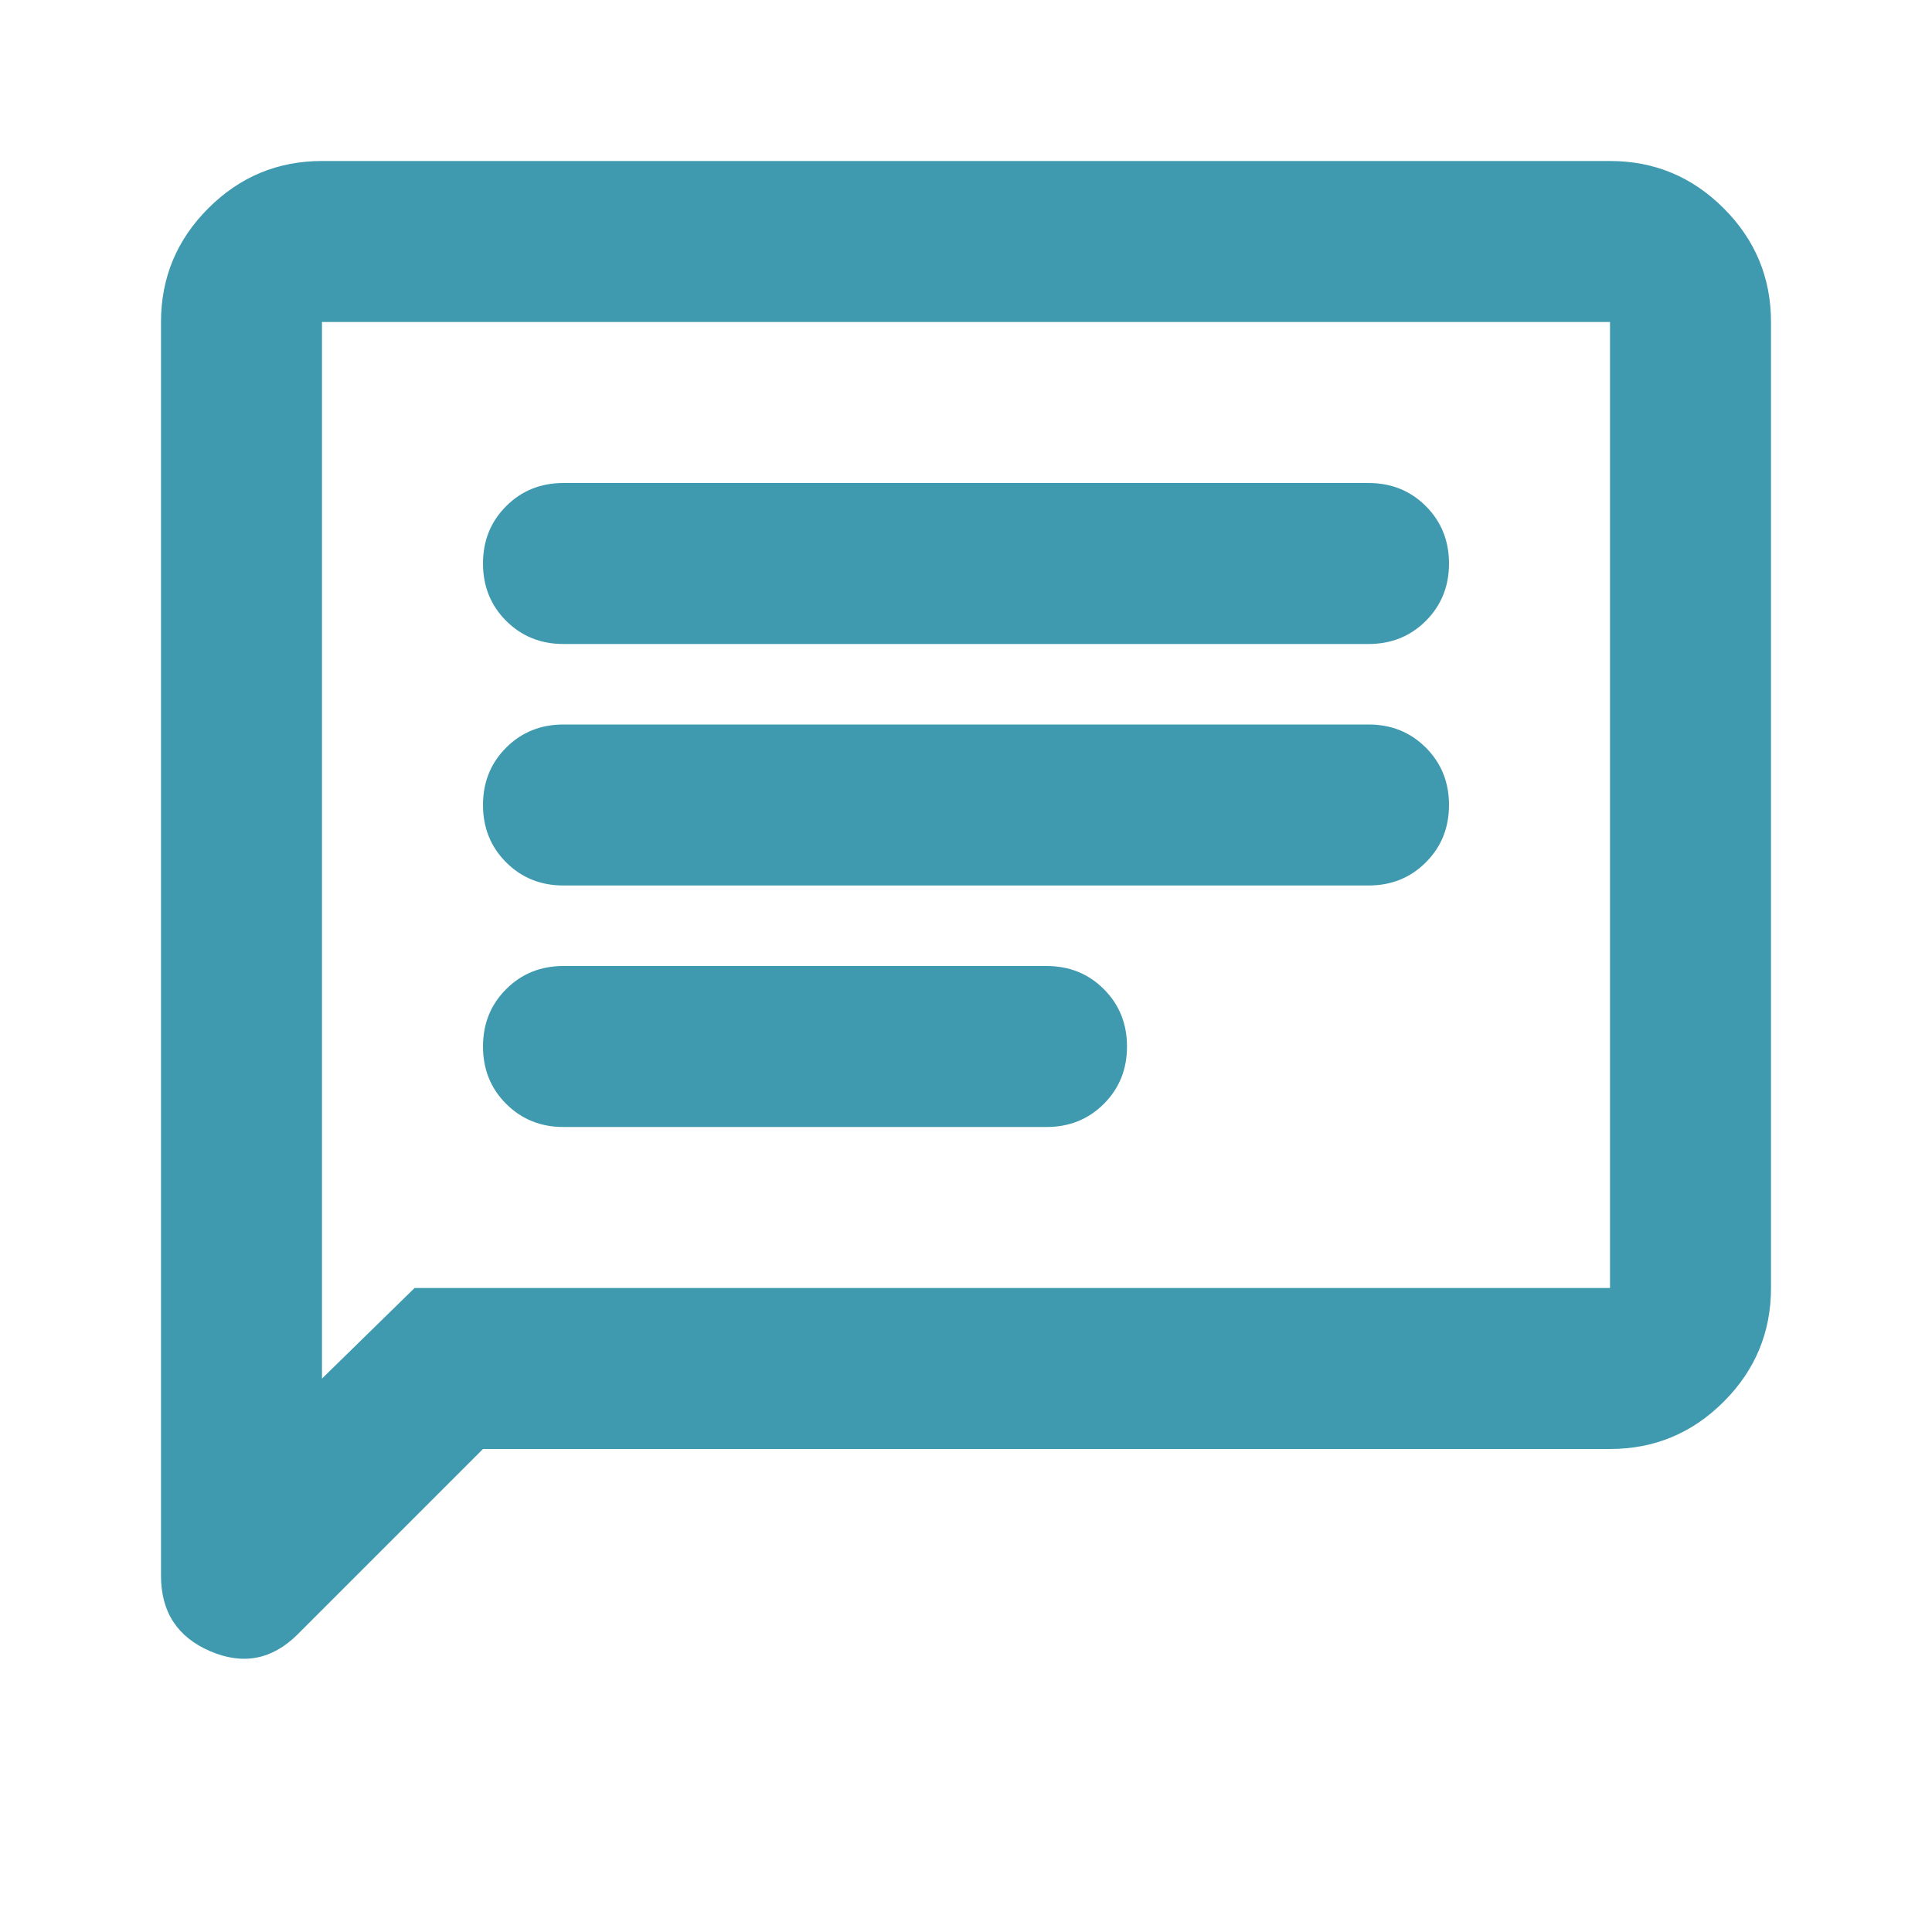
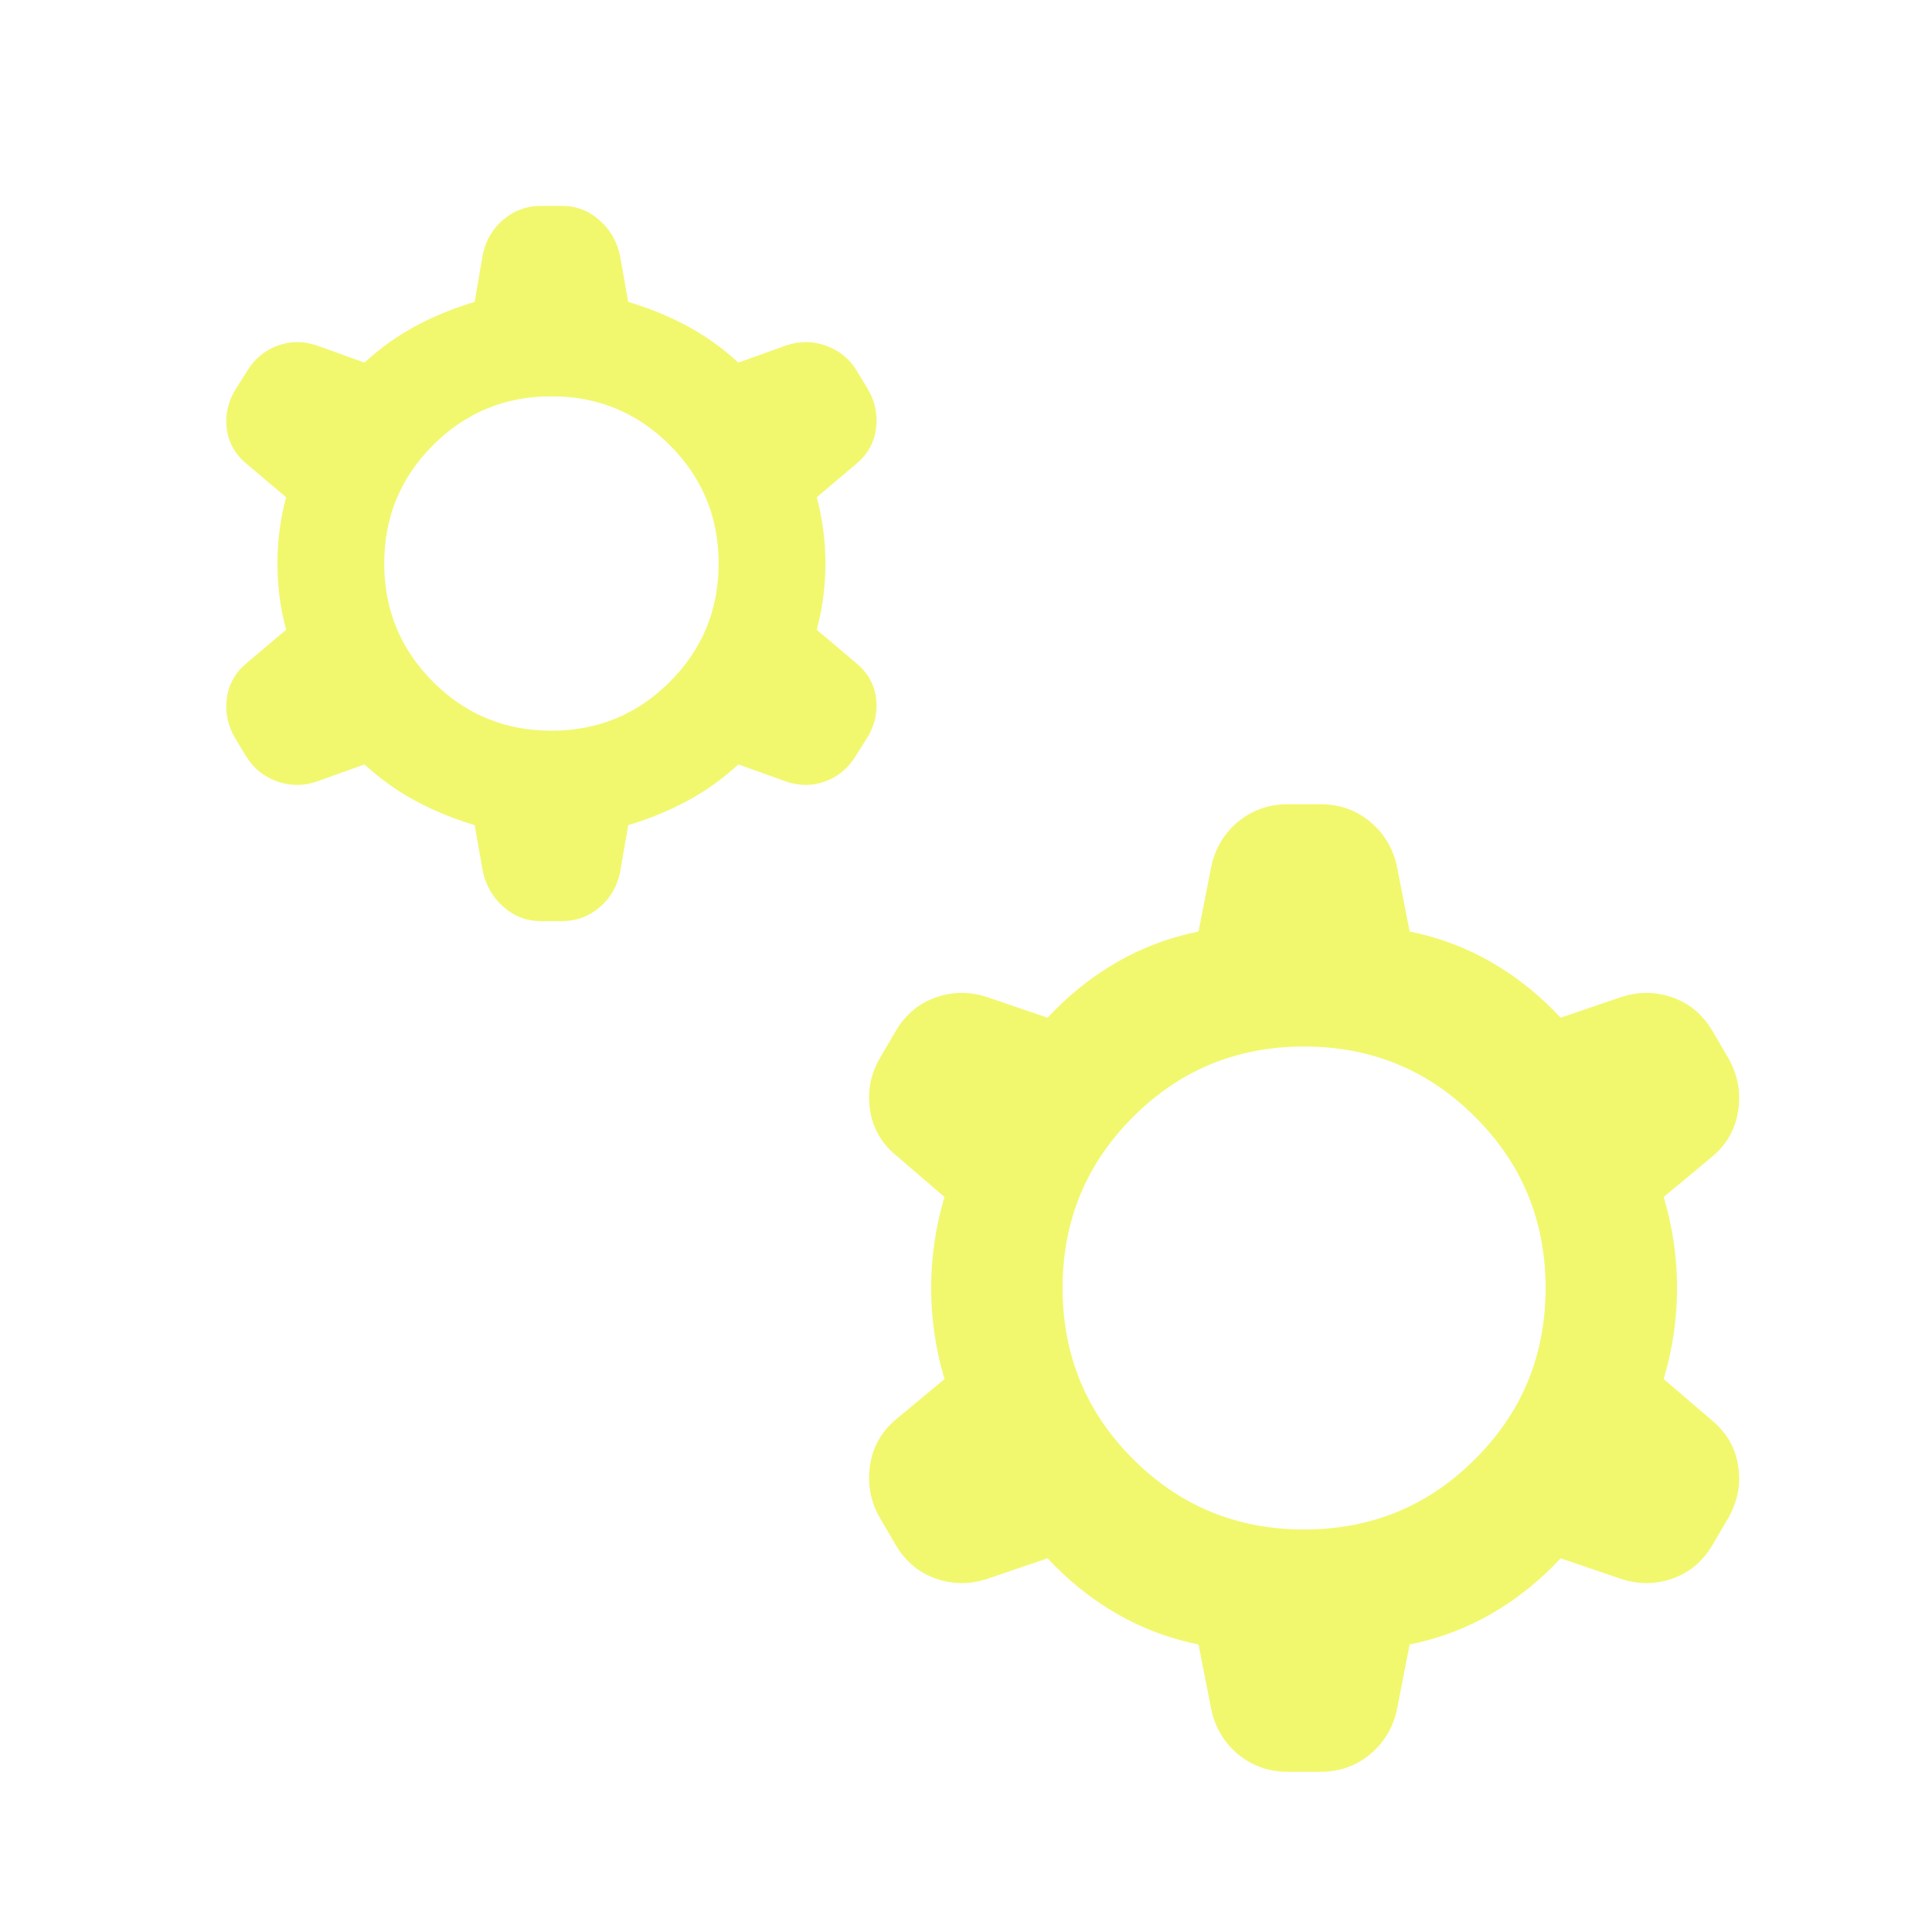
- <svg xmlns="http://www.w3.org/2000/svg" height="24" viewBox="0 -960 960 960" width="24">
-   <path d="M280-400h240q17 0 28.5-11.5T560-440q0-17-11.5-28.5T520-480H280q-17 0-28.5 11.5T240-440q0 17 11.5 28.5T280-400Zm0-120h400q17 0 28.5-11.5T720-560q0-17-11.5-28.5T680-600H280q-17 0-28.5 11.5T240-560q0 17 11.5 28.5T280-520Zm0-120h400q17 0 28.5-11.5T720-680q0-17-11.5-28.5T680-720H280q-17 0-28.5 11.5T240-680q0 17 11.5 28.5T280-640Zm-40 400-92 92q-19 19-43.5 8.5T80-177v-623q0-33 23.5-56.5T160-880h640q33 0 56.5 23.5T880-800v480q0 33-23.5 56.5T800-240H240Zm-34-80h594v-480H160v525l46-45Zm-46 0v-480 480Z" fill="#409AAF" />
+ <svg xmlns="http://www.w3.org/2000/svg" height="24px" viewBox="0 -960 960 960" width="24px" fill="#f1f86e">
+   <path d="M235.85-550q-15.46-4.62-29.04-11.85-13.58-7.23-25.73-18.31l-24 8.62q-9.93 3.23-19.54-.23-9.62-3.46-15.08-12.15l-5.69-9.39q-5.46-9.31-4.04-19.84 1.43-10.54 10.12-17.62l19.31-16.31q-4.31-16.07-4.31-32.92t4.31-32.92l-19.31-16.31q-8.69-7.08-10.12-17.31-1.42-10.23 4.04-19.54l6.31-10q5.46-8.69 14.77-12.15 9.3-3.46 19.23-.23l24 8.62q12.15-11.08 25.73-18.31 13.58-7.23 29.04-11.85l4.07-23.61q2.23-10.54 10.23-17.31t18.54-6.77h10.62q10.54 0 18.54 7.08 8 7.07 10.23 17.61l4.07 23q15.46 4.62 29.04 11.85 13.58 7.23 25.73 18.31l24-8.62q9.93-3.23 19.54.23 9.62 3.46 15.08 12.15l5.69 9.39q5.46 9.31 4.04 19.84-1.43 10.54-10.12 17.62l-19.31 16.31q4.31 16.07 4.31 32.92t-4.31 32.92l19.31 16.31q8.69 7.08 10.12 17.31 1.42 10.23-4.04 19.54l-6.31 10q-5.46 8.69-14.77 12.15-9.3 3.46-19.23.23l-24-8.62q-12.15 11.08-25.73 18.31-13.58 7.23-29.04 11.85l-4.07 23.61q-2.23 10.54-10.23 17.31t-18.54 6.77h-10.62q-10.54 0-18.54-7.08-8-7.07-10.23-17.61l-4.07-23ZM274-596.92q34.54 0 58.81-24.27 24.27-24.27 24.27-58.81 0-34.54-24.27-58.81-24.27-24.27-58.81-24.27-34.54 0-58.81 24.27-24.27 24.27-24.27 58.81 0 34.54 24.27 58.81 24.27 24.27 58.81 24.27Zm321.54 454.07q-22-4.46-40.92-15.46-18.93-11-34.08-27.38L491-175.62q-13 4.46-25.81.08-12.8-4.39-20.11-16.77l-7.54-12.85q-7.31-12.38-5.27-26.49 2.04-14.12 13.19-23.27l23.85-19.85Q462.69-297 462.69-320q0-23 6.62-45.23l-23.85-20.46q-11.15-9.16-13.19-22.96-2.04-13.81 5.27-26.19l7.54-12.85q7.31-12.38 20.11-16.77 12.81-4.38 25.81.08l29.54 10.07q15.15-16.38 34.08-27.38 18.92-11 40.92-15.46l6.31-32.16q2.84-13.61 13.3-22.34 10.47-8.73 24.7-8.73h16.3q14.23 0 24.7 8.73 10.46 8.73 13.3 22.34l6.31 32.16q22 4.46 40.92 15.46 18.93 11 34.08 27.38L805-464.38q13-4.46 25.81-.08 12.8 4.39 20.11 16.77l7.54 12.85q7.31 12.38 5.27 26.49-2.04 14.12-13.19 23.27l-23.85 19.85q6.62 22.23 6.62 45.23 0 23-6.62 45.23l23.85 20.46q11.15 9.16 13.19 22.96 2.04 13.81-5.27 26.19l-7.54 12.85q-7.31 12.38-20.11 16.77-12.81 4.38-25.81-.08l-29.54-10.07q-15.15 16.38-34.08 27.38-18.92 11-40.92 15.46l-6.31 32.16q-2.84 13.61-13.3 22.34-10.47 8.73-24.7 8.73h-16.3q-14.23 0-24.7-8.73-10.46-8.73-13.3-22.34l-6.31-32.16ZM648-200q50 0 85-35t35-85q0-50-35-85t-85-35q-50 0-85 35t-35 85q0 50 35 85t85 35Z" />
</svg>
